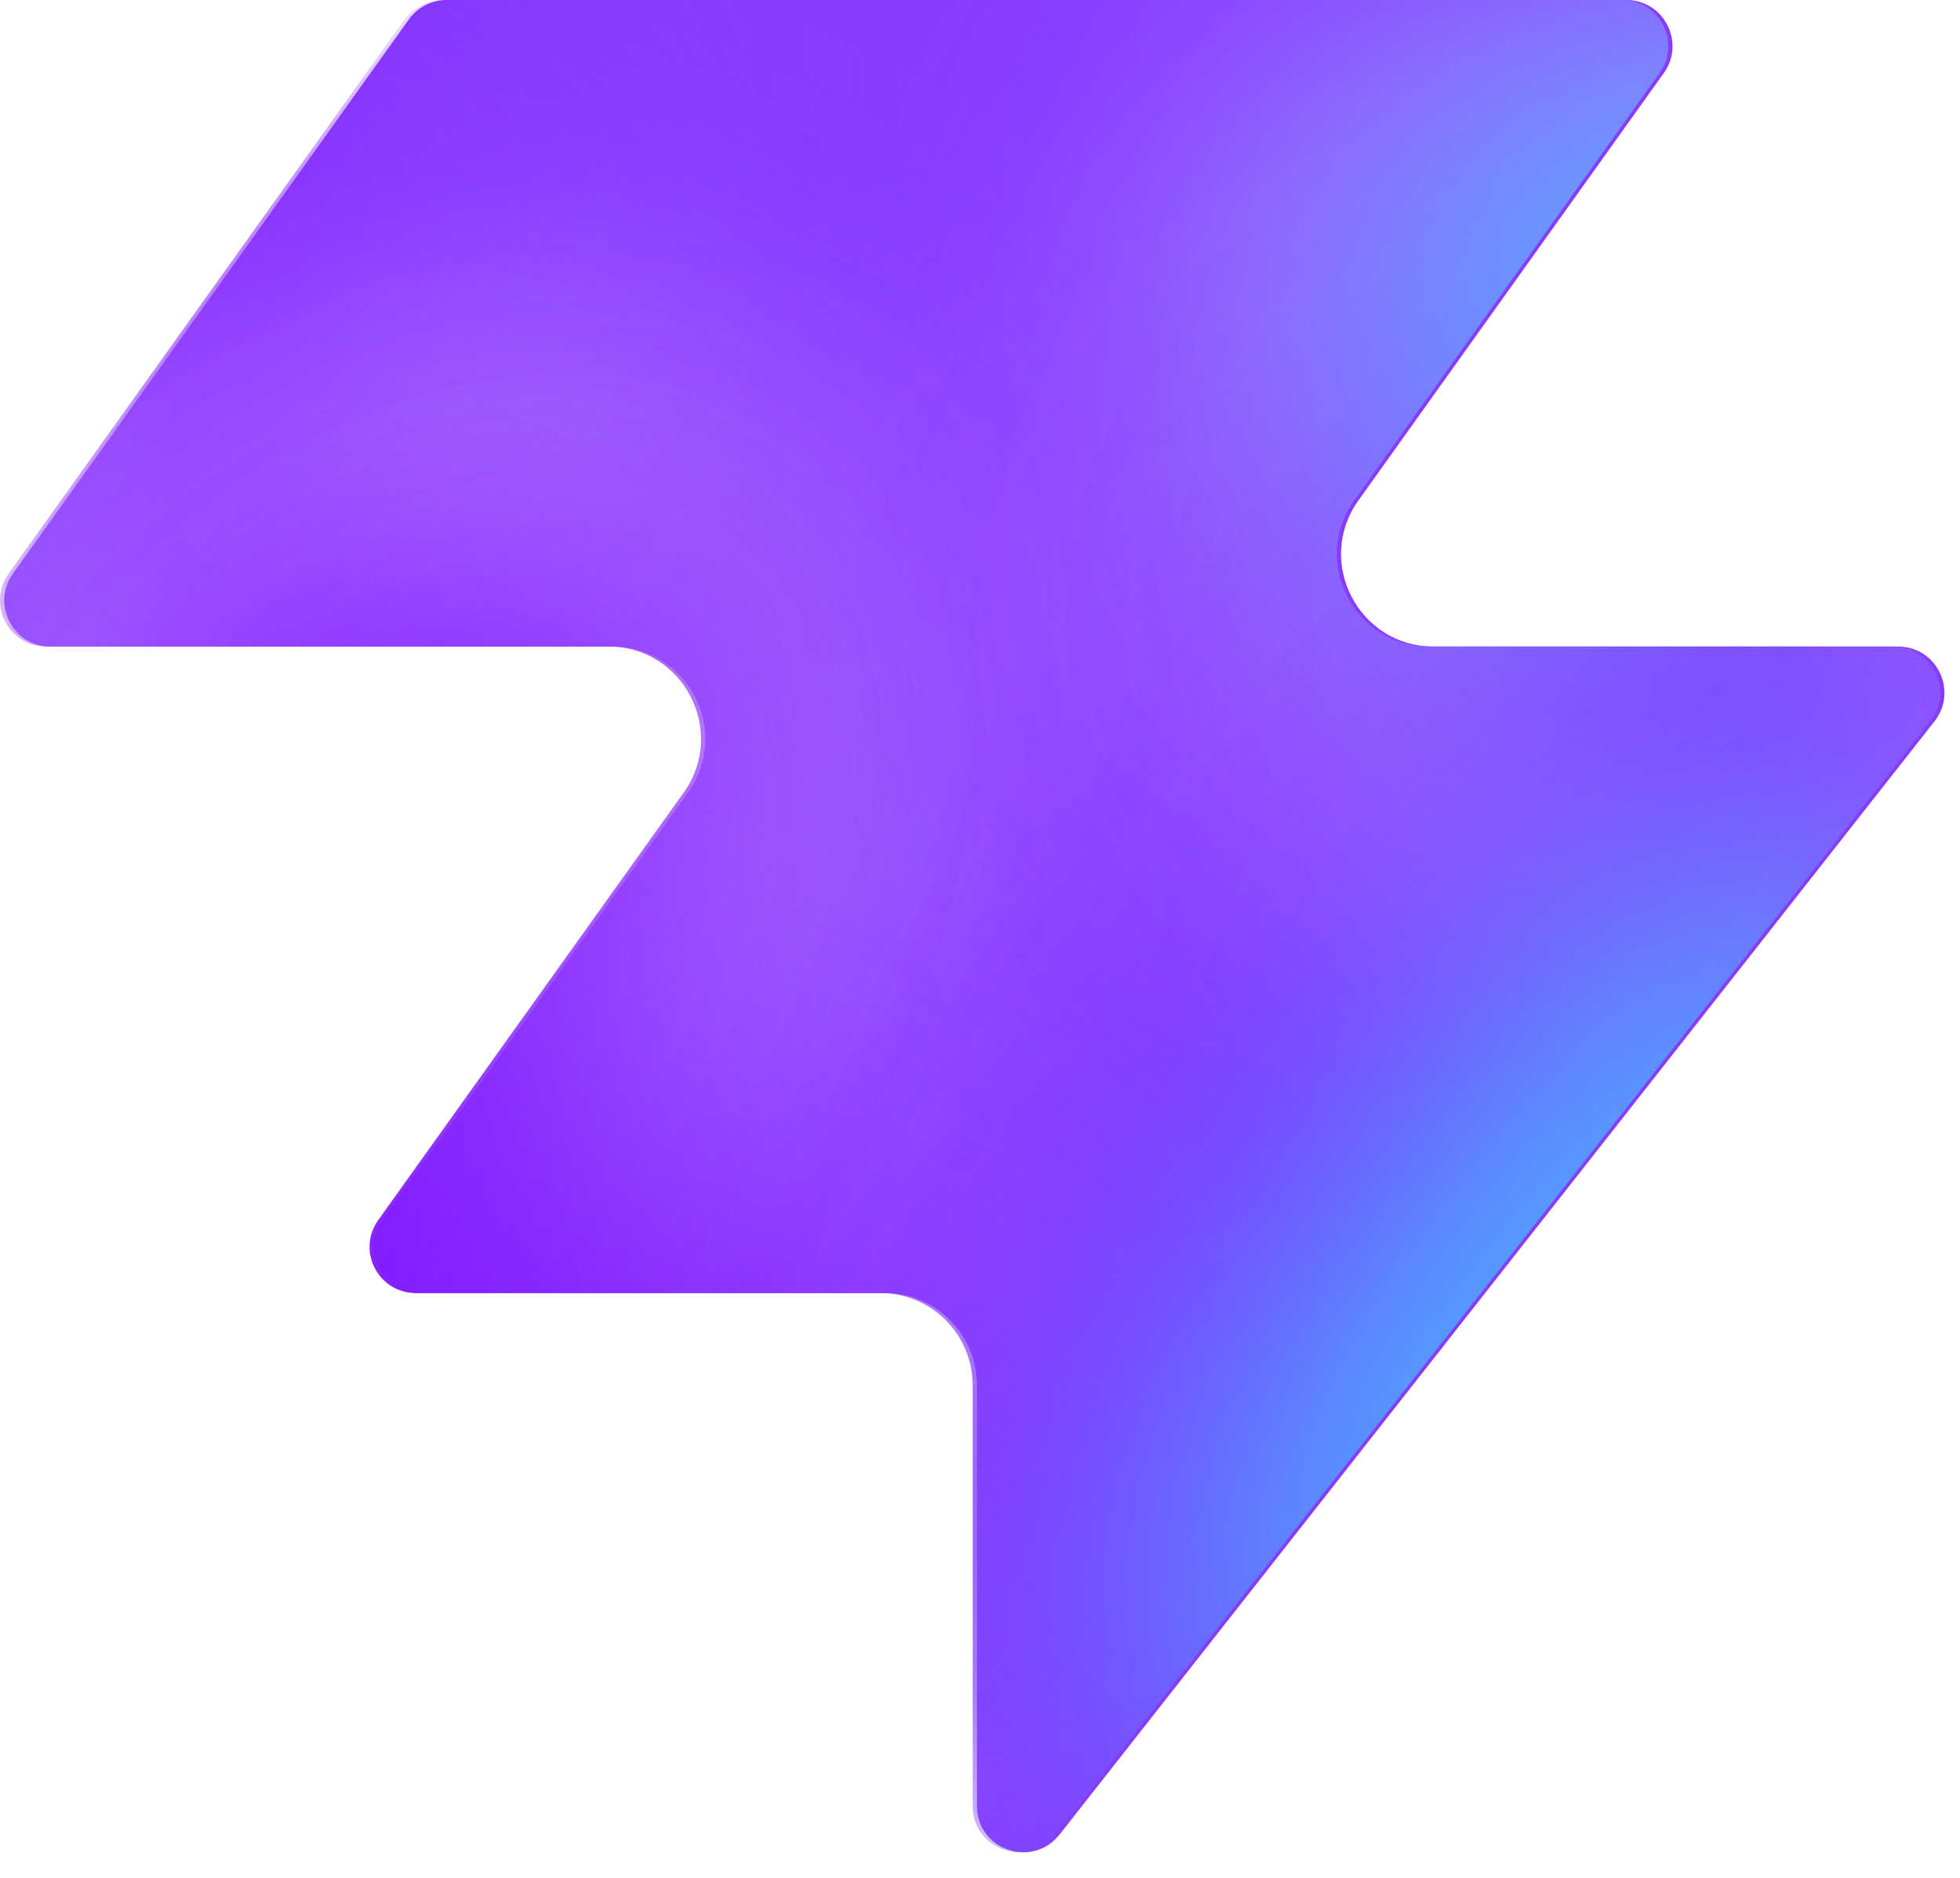
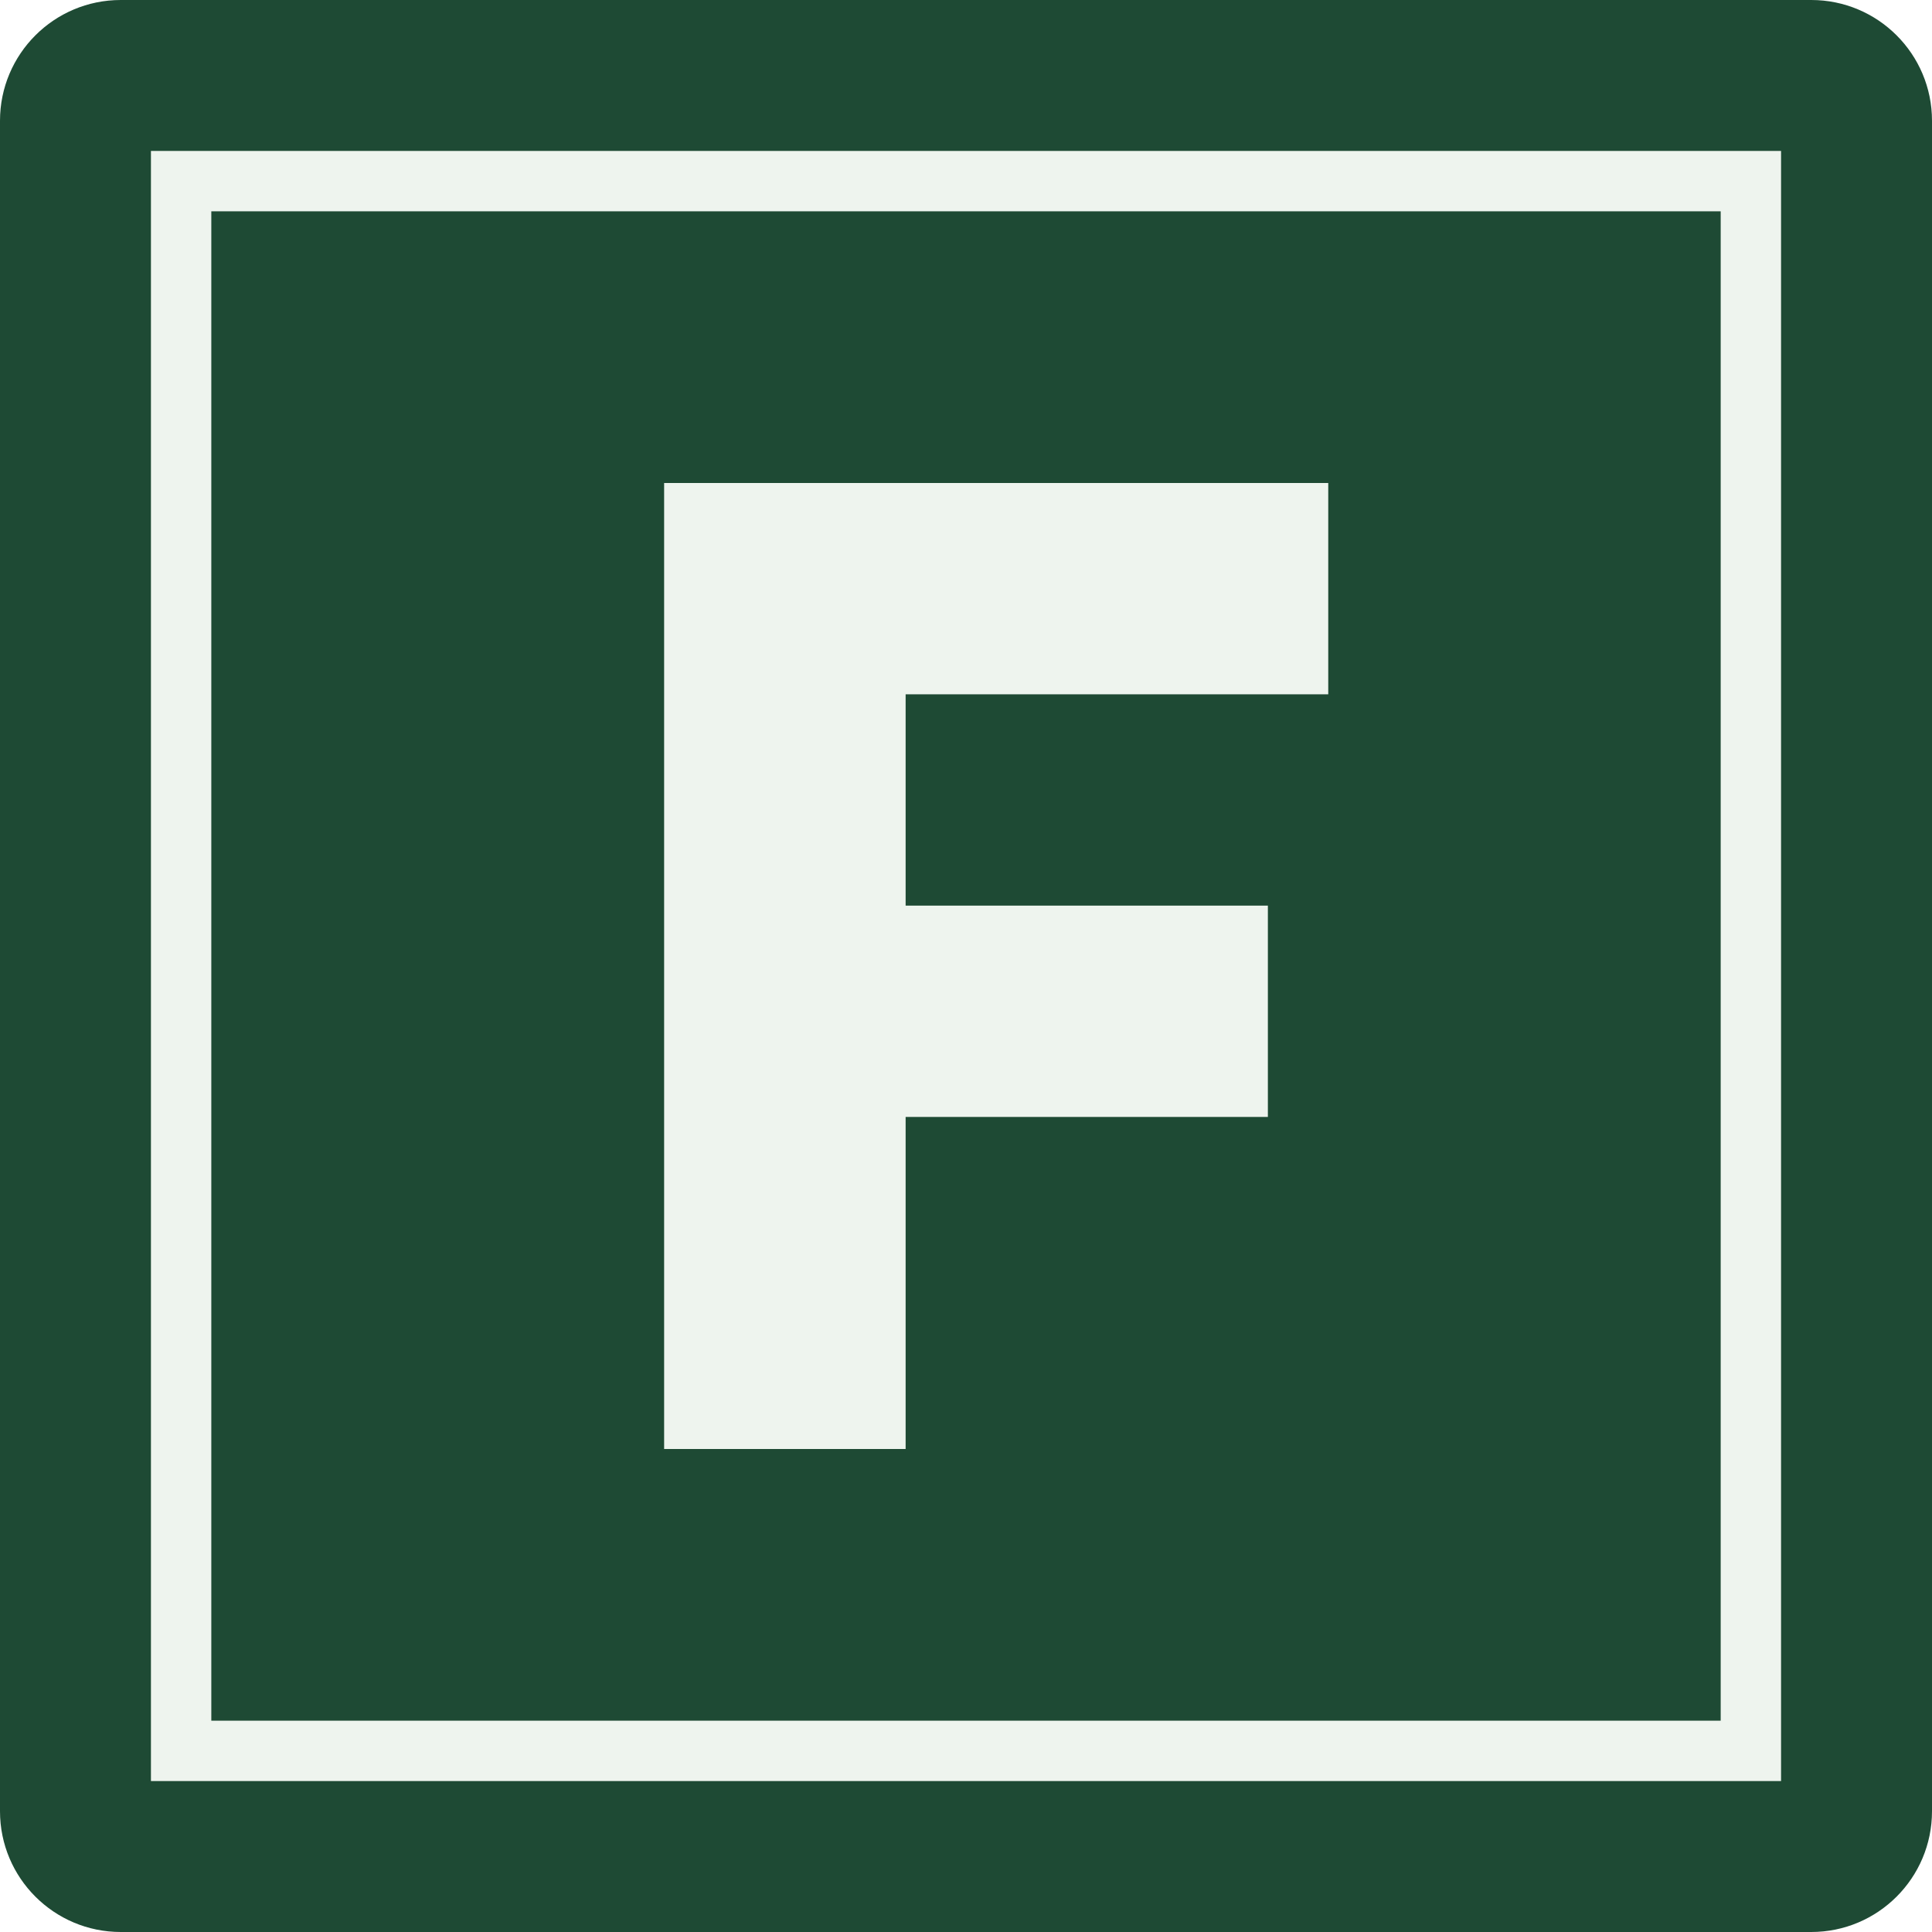
- <svg xmlns="http://www.w3.org/2000/svg" width="48" height="46" fill="none" viewBox="0 0 48 46">
-   <path fill="#863bff" d="M25.946 44.938c-.664.845-2.021.375-2.021-.698V33.937a2.26 2.26 0 0 0-2.262-2.262H10.287c-.92 0-1.456-1.04-.92-1.788l7.48-10.471c1.07-1.497 0-3.578-1.842-3.578H1.237c-.92 0-1.456-1.04-.92-1.788L10.013.474c.214-.297.556-.474.92-.474h28.894c.92 0 1.456 1.04.92 1.788l-7.48 10.471c-1.07 1.498 0 3.579 1.842 3.579h11.377c.943 0 1.473 1.088.89 1.83L25.947 44.94z" style="fill:#863bff;fill:color(display-p3 .525 .23 1);fill-opacity:1" />
-   <mask id="a" width="48" height="46" x="0" y="0" maskUnits="userSpaceOnUse" style="mask-type:alpha">
-     <path fill="#000" d="M25.842 44.938c-.664.844-2.021.375-2.021-.698V33.937a2.26 2.26 0 0 0-2.262-2.262H10.183c-.92 0-1.456-1.04-.92-1.788l7.48-10.471c1.07-1.498 0-3.579-1.842-3.579H1.133c-.92 0-1.456-1.04-.92-1.787L9.91.473c.214-.297.556-.474.92-.474h28.894c.92 0 1.456 1.04.92 1.788l-7.48 10.471c-1.07 1.498 0 3.578 1.842 3.578h11.377c.943 0 1.473 1.088.89 1.832L25.843 44.94z" style="fill:#000;fill-opacity:1" />
-   </mask>
-   <g mask="url(#a)">
-     <g filter="url(#b)">
-       <ellipse cx="5.508" cy="14.704" fill="#ede6ff" rx="5.508" ry="14.704" style="fill:#ede6ff;fill:color(display-p3 .927 .903 1);fill-opacity:1" transform="matrix(.00324 1 1 -.00324 -4.47 31.516)" />
-     </g>
-     <g filter="url(#c)">
-       <ellipse cx="10.399" cy="29.851" fill="#ede6ff" rx="10.399" ry="29.851" style="fill:#ede6ff;fill:color(display-p3 .927 .903 1);fill-opacity:1" transform="matrix(.00324 1 1 -.00324 -39.328 7.883)" />
-     </g>
-     <g filter="url(#d)">
-       <ellipse cx="5.508" cy="30.487" fill="#7e14ff" rx="5.508" ry="30.487" style="fill:#7e14ff;fill:color(display-p3 .492 .077 1);fill-opacity:1" transform="rotate(89.814 -25.913 -14.639)scale(1 -1)" />
-     </g>
-     <g filter="url(#e)">
-       <ellipse cx="5.508" cy="30.599" fill="#7e14ff" rx="5.508" ry="30.599" style="fill:#7e14ff;fill:color(display-p3 .492 .077 1);fill-opacity:1" transform="rotate(89.814 -32.644 -3.334)scale(1 -1)" />
-     </g>
-     <g filter="url(#f)">
-       <ellipse cx="5.508" cy="30.599" fill="#7e14ff" rx="5.508" ry="30.599" style="fill:#7e14ff;fill:color(display-p3 .492 .077 1);fill-opacity:1" transform="matrix(.00324 1 1 -.00324 -34.34 30.47)" />
-     </g>
-     <g filter="url(#g)">
-       <ellipse cx="14.072" cy="22.078" fill="#ede6ff" rx="14.072" ry="22.078" style="fill:#ede6ff;fill:color(display-p3 .927 .903 1);fill-opacity:1" transform="rotate(93.35 24.506 48.493)scale(-1 1)" />
-     </g>
-     <g filter="url(#h)">
-       <ellipse cx="3.47" cy="21.501" fill="#7e14ff" rx="3.47" ry="21.501" style="fill:#7e14ff;fill:color(display-p3 .492 .077 1);fill-opacity:1" transform="rotate(89.009 28.708 47.59)scale(-1 1)" />
-     </g>
-     <g filter="url(#i)">
-       <ellipse cx="3.47" cy="21.501" fill="#7e14ff" rx="3.47" ry="21.501" style="fill:#7e14ff;fill:color(display-p3 .492 .077 1);fill-opacity:1" transform="rotate(89.009 28.708 47.59)scale(-1 1)" />
-     </g>
-     <g filter="url(#j)">
-       <ellipse cx=".387" cy="8.972" fill="#7e14ff" rx="4.407" ry="29.108" style="fill:#7e14ff;fill:color(display-p3 .492 .077 1);fill-opacity:1" transform="rotate(39.51 .387 8.972)" />
-     </g>
-     <g filter="url(#k)">
-       <ellipse cx="47.523" cy="-6.092" fill="#7e14ff" rx="4.407" ry="29.108" style="fill:#7e14ff;fill:color(display-p3 .492 .077 1);fill-opacity:1" transform="rotate(37.892 47.523 -6.092)" />
-     </g>
-     <g filter="url(#l)">
-       <ellipse cx="41.412" cy="6.333" fill="#47bfff" rx="5.971" ry="9.665" style="fill:#47bfff;fill:color(display-p3 .28 .748 1);fill-opacity:1" transform="rotate(37.892 41.412 6.333)" />
-     </g>
-     <g filter="url(#m)">
-       <ellipse cx="-1.879" cy="38.332" fill="#7e14ff" rx="4.407" ry="29.108" style="fill:#7e14ff;fill:color(display-p3 .492 .077 1);fill-opacity:1" transform="rotate(37.892 -1.88 38.332)" />
-     </g>
-     <g filter="url(#n)">
-       <ellipse cx="-1.879" cy="38.332" fill="#7e14ff" rx="4.407" ry="29.108" style="fill:#7e14ff;fill:color(display-p3 .492 .077 1);fill-opacity:1" transform="rotate(37.892 -1.88 38.332)" />
-     </g>
-     <g filter="url(#o)">
-       <ellipse cx="35.651" cy="29.907" fill="#7e14ff" rx="4.407" ry="29.108" style="fill:#7e14ff;fill:color(display-p3 .492 .077 1);fill-opacity:1" transform="rotate(37.892 35.651 29.907)" />
-     </g>
-     <g filter="url(#p)">
-       <ellipse cx="38.418" cy="32.4" fill="#47bfff" rx="5.971" ry="15.297" style="fill:#47bfff;fill:color(display-p3 .28 .748 1);fill-opacity:1" transform="rotate(37.892 38.418 32.4)" />
-     </g>
-   </g>
-   <defs>
-     <filter id="b" width="60.045" height="41.654" x="-19.77" y="16.149" color-interpolation-filters="sRGB" filterUnits="userSpaceOnUse">
-       <feFlood flood-opacity="0" result="BackgroundImageFix" />
-       <feBlend in="SourceGraphic" in2="BackgroundImageFix" result="shape" />
-       <feGaussianBlur result="effect1_foregroundBlur_2002_17158" stdDeviation="7.659" />
-     </filter>
-     <filter id="c" width="90.34" height="51.437" x="-54.613" y="-7.533" color-interpolation-filters="sRGB" filterUnits="userSpaceOnUse">
-       <feFlood flood-opacity="0" result="BackgroundImageFix" />
-       <feBlend in="SourceGraphic" in2="BackgroundImageFix" result="shape" />
-       <feGaussianBlur result="effect1_foregroundBlur_2002_17158" stdDeviation="7.659" />
-     </filter>
-     <filter id="d" width="79.355" height="29.4" x="-49.64" y="2.03" color-interpolation-filters="sRGB" filterUnits="userSpaceOnUse">
-       <feFlood flood-opacity="0" result="BackgroundImageFix" />
-       <feBlend in="SourceGraphic" in2="BackgroundImageFix" result="shape" />
-       <feGaussianBlur result="effect1_foregroundBlur_2002_17158" stdDeviation="4.596" />
-     </filter>
-     <filter id="e" width="79.579" height="29.4" x="-45.045" y="20.029" color-interpolation-filters="sRGB" filterUnits="userSpaceOnUse">
-       <feFlood flood-opacity="0" result="BackgroundImageFix" />
-       <feBlend in="SourceGraphic" in2="BackgroundImageFix" result="shape" />
-       <feGaussianBlur result="effect1_foregroundBlur_2002_17158" stdDeviation="4.596" />
-     </filter>
-     <filter id="f" width="79.579" height="29.4" x="-43.513" y="21.178" color-interpolation-filters="sRGB" filterUnits="userSpaceOnUse">
-       <feFlood flood-opacity="0" result="BackgroundImageFix" />
-       <feBlend in="SourceGraphic" in2="BackgroundImageFix" result="shape" />
-       <feGaussianBlur result="effect1_foregroundBlur_2002_17158" stdDeviation="4.596" />
-     </filter>
-     <filter id="g" width="74.749" height="58.852" x="15.756" y="-17.901" color-interpolation-filters="sRGB" filterUnits="userSpaceOnUse">
-       <feFlood flood-opacity="0" result="BackgroundImageFix" />
-       <feBlend in="SourceGraphic" in2="BackgroundImageFix" result="shape" />
-       <feGaussianBlur result="effect1_foregroundBlur_2002_17158" stdDeviation="7.659" />
-     </filter>
-     <filter id="h" width="61.377" height="25.362" x="23.548" y="2.284" color-interpolation-filters="sRGB" filterUnits="userSpaceOnUse">
-       <feFlood flood-opacity="0" result="BackgroundImageFix" />
-       <feBlend in="SourceGraphic" in2="BackgroundImageFix" result="shape" />
-       <feGaussianBlur result="effect1_foregroundBlur_2002_17158" stdDeviation="4.596" />
-     </filter>
-     <filter id="i" width="61.377" height="25.362" x="23.548" y="2.284" color-interpolation-filters="sRGB" filterUnits="userSpaceOnUse">
-       <feFlood flood-opacity="0" result="BackgroundImageFix" />
-       <feBlend in="SourceGraphic" in2="BackgroundImageFix" result="shape" />
-       <feGaussianBlur result="effect1_foregroundBlur_2002_17158" stdDeviation="4.596" />
-     </filter>
-     <filter id="j" width="56.045" height="63.649" x="-27.636" y="-22.853" color-interpolation-filters="sRGB" filterUnits="userSpaceOnUse">
-       <feFlood flood-opacity="0" result="BackgroundImageFix" />
-       <feBlend in="SourceGraphic" in2="BackgroundImageFix" result="shape" />
-       <feGaussianBlur result="effect1_foregroundBlur_2002_17158" stdDeviation="4.596" />
-     </filter>
-     <filter id="k" width="54.814" height="64.646" x="20.116" y="-38.415" color-interpolation-filters="sRGB" filterUnits="userSpaceOnUse">
-       <feFlood flood-opacity="0" result="BackgroundImageFix" />
-       <feBlend in="SourceGraphic" in2="BackgroundImageFix" result="shape" />
-       <feGaussianBlur result="effect1_foregroundBlur_2002_17158" stdDeviation="4.596" />
-     </filter>
-     <filter id="l" width="33.541" height="35.313" x="24.641" y="-11.323" color-interpolation-filters="sRGB" filterUnits="userSpaceOnUse">
-       <feFlood flood-opacity="0" result="BackgroundImageFix" />
-       <feBlend in="SourceGraphic" in2="BackgroundImageFix" result="shape" />
-       <feGaussianBlur result="effect1_foregroundBlur_2002_17158" stdDeviation="4.596" />
-     </filter>
-     <filter id="m" width="54.814" height="64.646" x="-29.286" y="6.009" color-interpolation-filters="sRGB" filterUnits="userSpaceOnUse">
-       <feFlood flood-opacity="0" result="BackgroundImageFix" />
-       <feBlend in="SourceGraphic" in2="BackgroundImageFix" result="shape" />
-       <feGaussianBlur result="effect1_foregroundBlur_2002_17158" stdDeviation="4.596" />
-     </filter>
-     <filter id="n" width="54.814" height="64.646" x="-29.286" y="6.009" color-interpolation-filters="sRGB" filterUnits="userSpaceOnUse">
-       <feFlood flood-opacity="0" result="BackgroundImageFix" />
-       <feBlend in="SourceGraphic" in2="BackgroundImageFix" result="shape" />
-       <feGaussianBlur result="effect1_foregroundBlur_2002_17158" stdDeviation="4.596" />
-     </filter>
-     <filter id="o" width="54.814" height="64.646" x="8.244" y="-2.416" color-interpolation-filters="sRGB" filterUnits="userSpaceOnUse">
-       <feFlood flood-opacity="0" result="BackgroundImageFix" />
-       <feBlend in="SourceGraphic" in2="BackgroundImageFix" result="shape" />
-       <feGaussianBlur result="effect1_foregroundBlur_2002_17158" stdDeviation="4.596" />
-     </filter>
-     <filter id="p" width="39.409" height="43.623" x="18.713" y="10.588" color-interpolation-filters="sRGB" filterUnits="userSpaceOnUse">
-       <feFlood flood-opacity="0" result="BackgroundImageFix" />
-       <feBlend in="SourceGraphic" in2="BackgroundImageFix" result="shape" />
-       <feGaussianBlur result="effect1_foregroundBlur_2002_17158" stdDeviation="4.596" />
-     </filter>
-   </defs>
+ <svg xmlns="http://www.w3.org/2000/svg" viewBox="0 0 32 32">
+   <rect width="32" height="32" rx="2" fill="#1e4a34" />
+   <rect x="3" y="3" width="26" height="26" fill="none" stroke="#eef4ee" stroke-width="1" />
+   <path fill="#eef4ee" d="M11 8h11v3.5h-7v3.5h6v3.5h-6V24h-4z" />
</svg>
